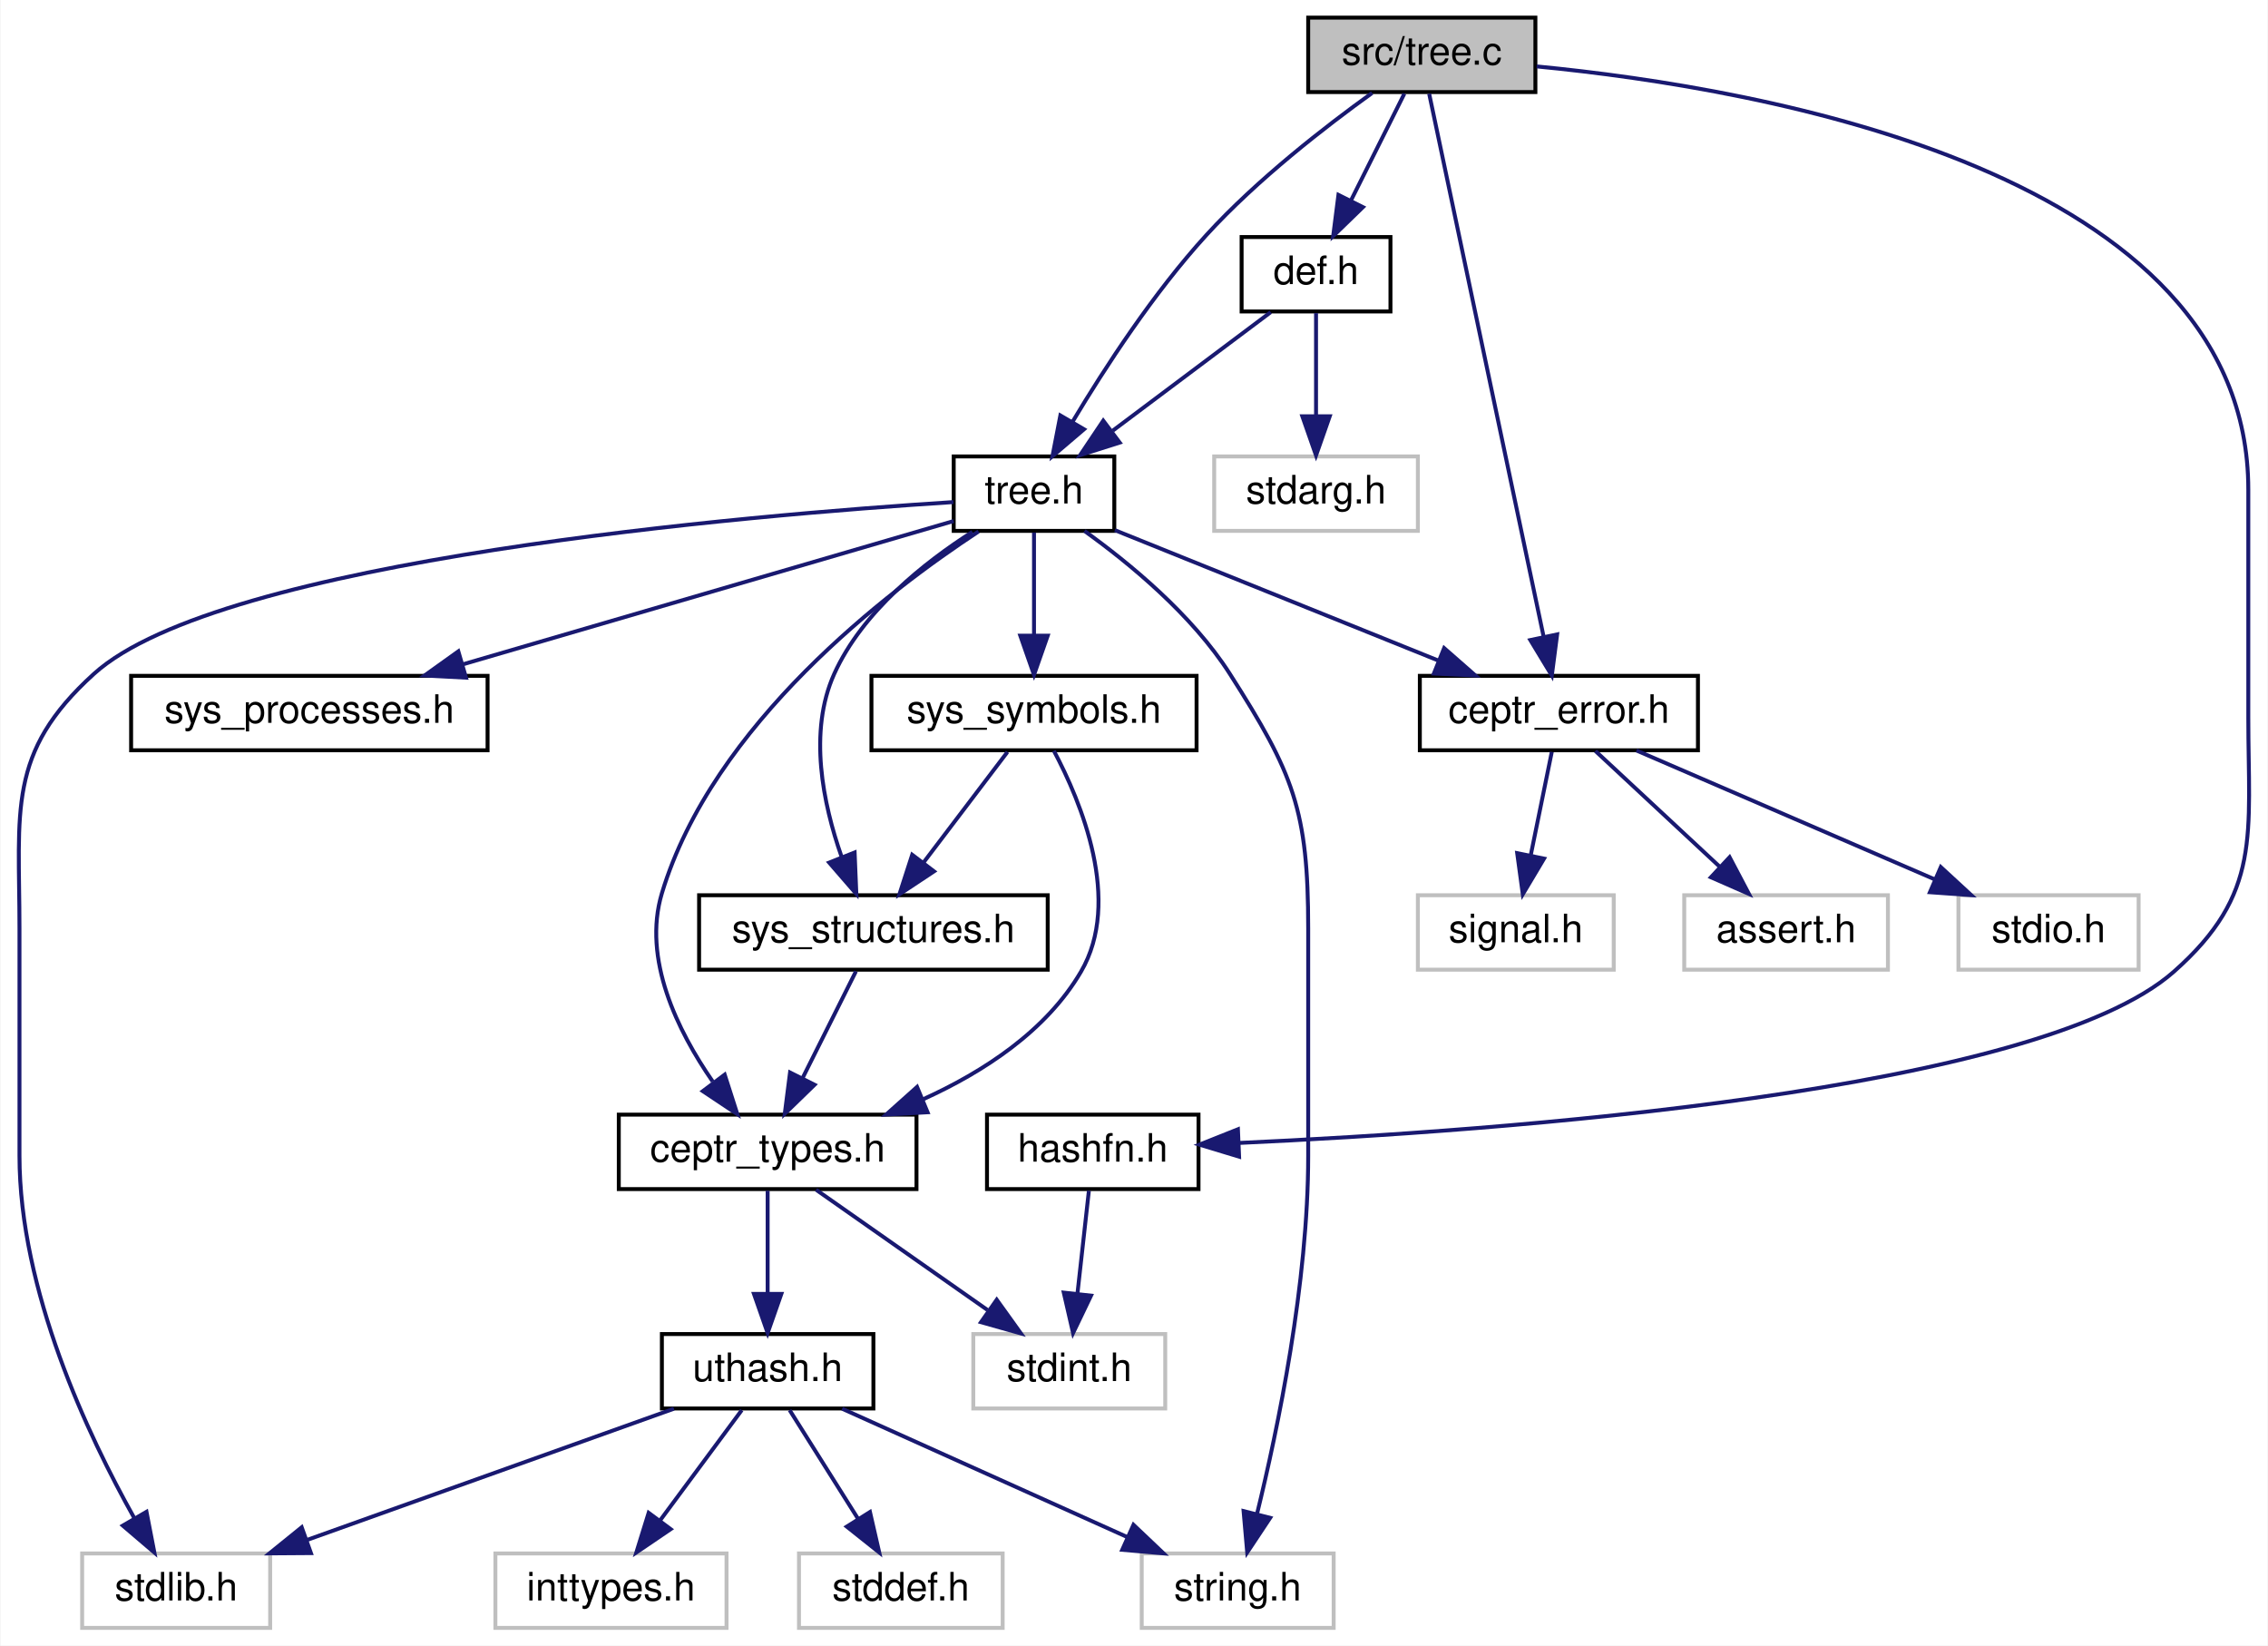
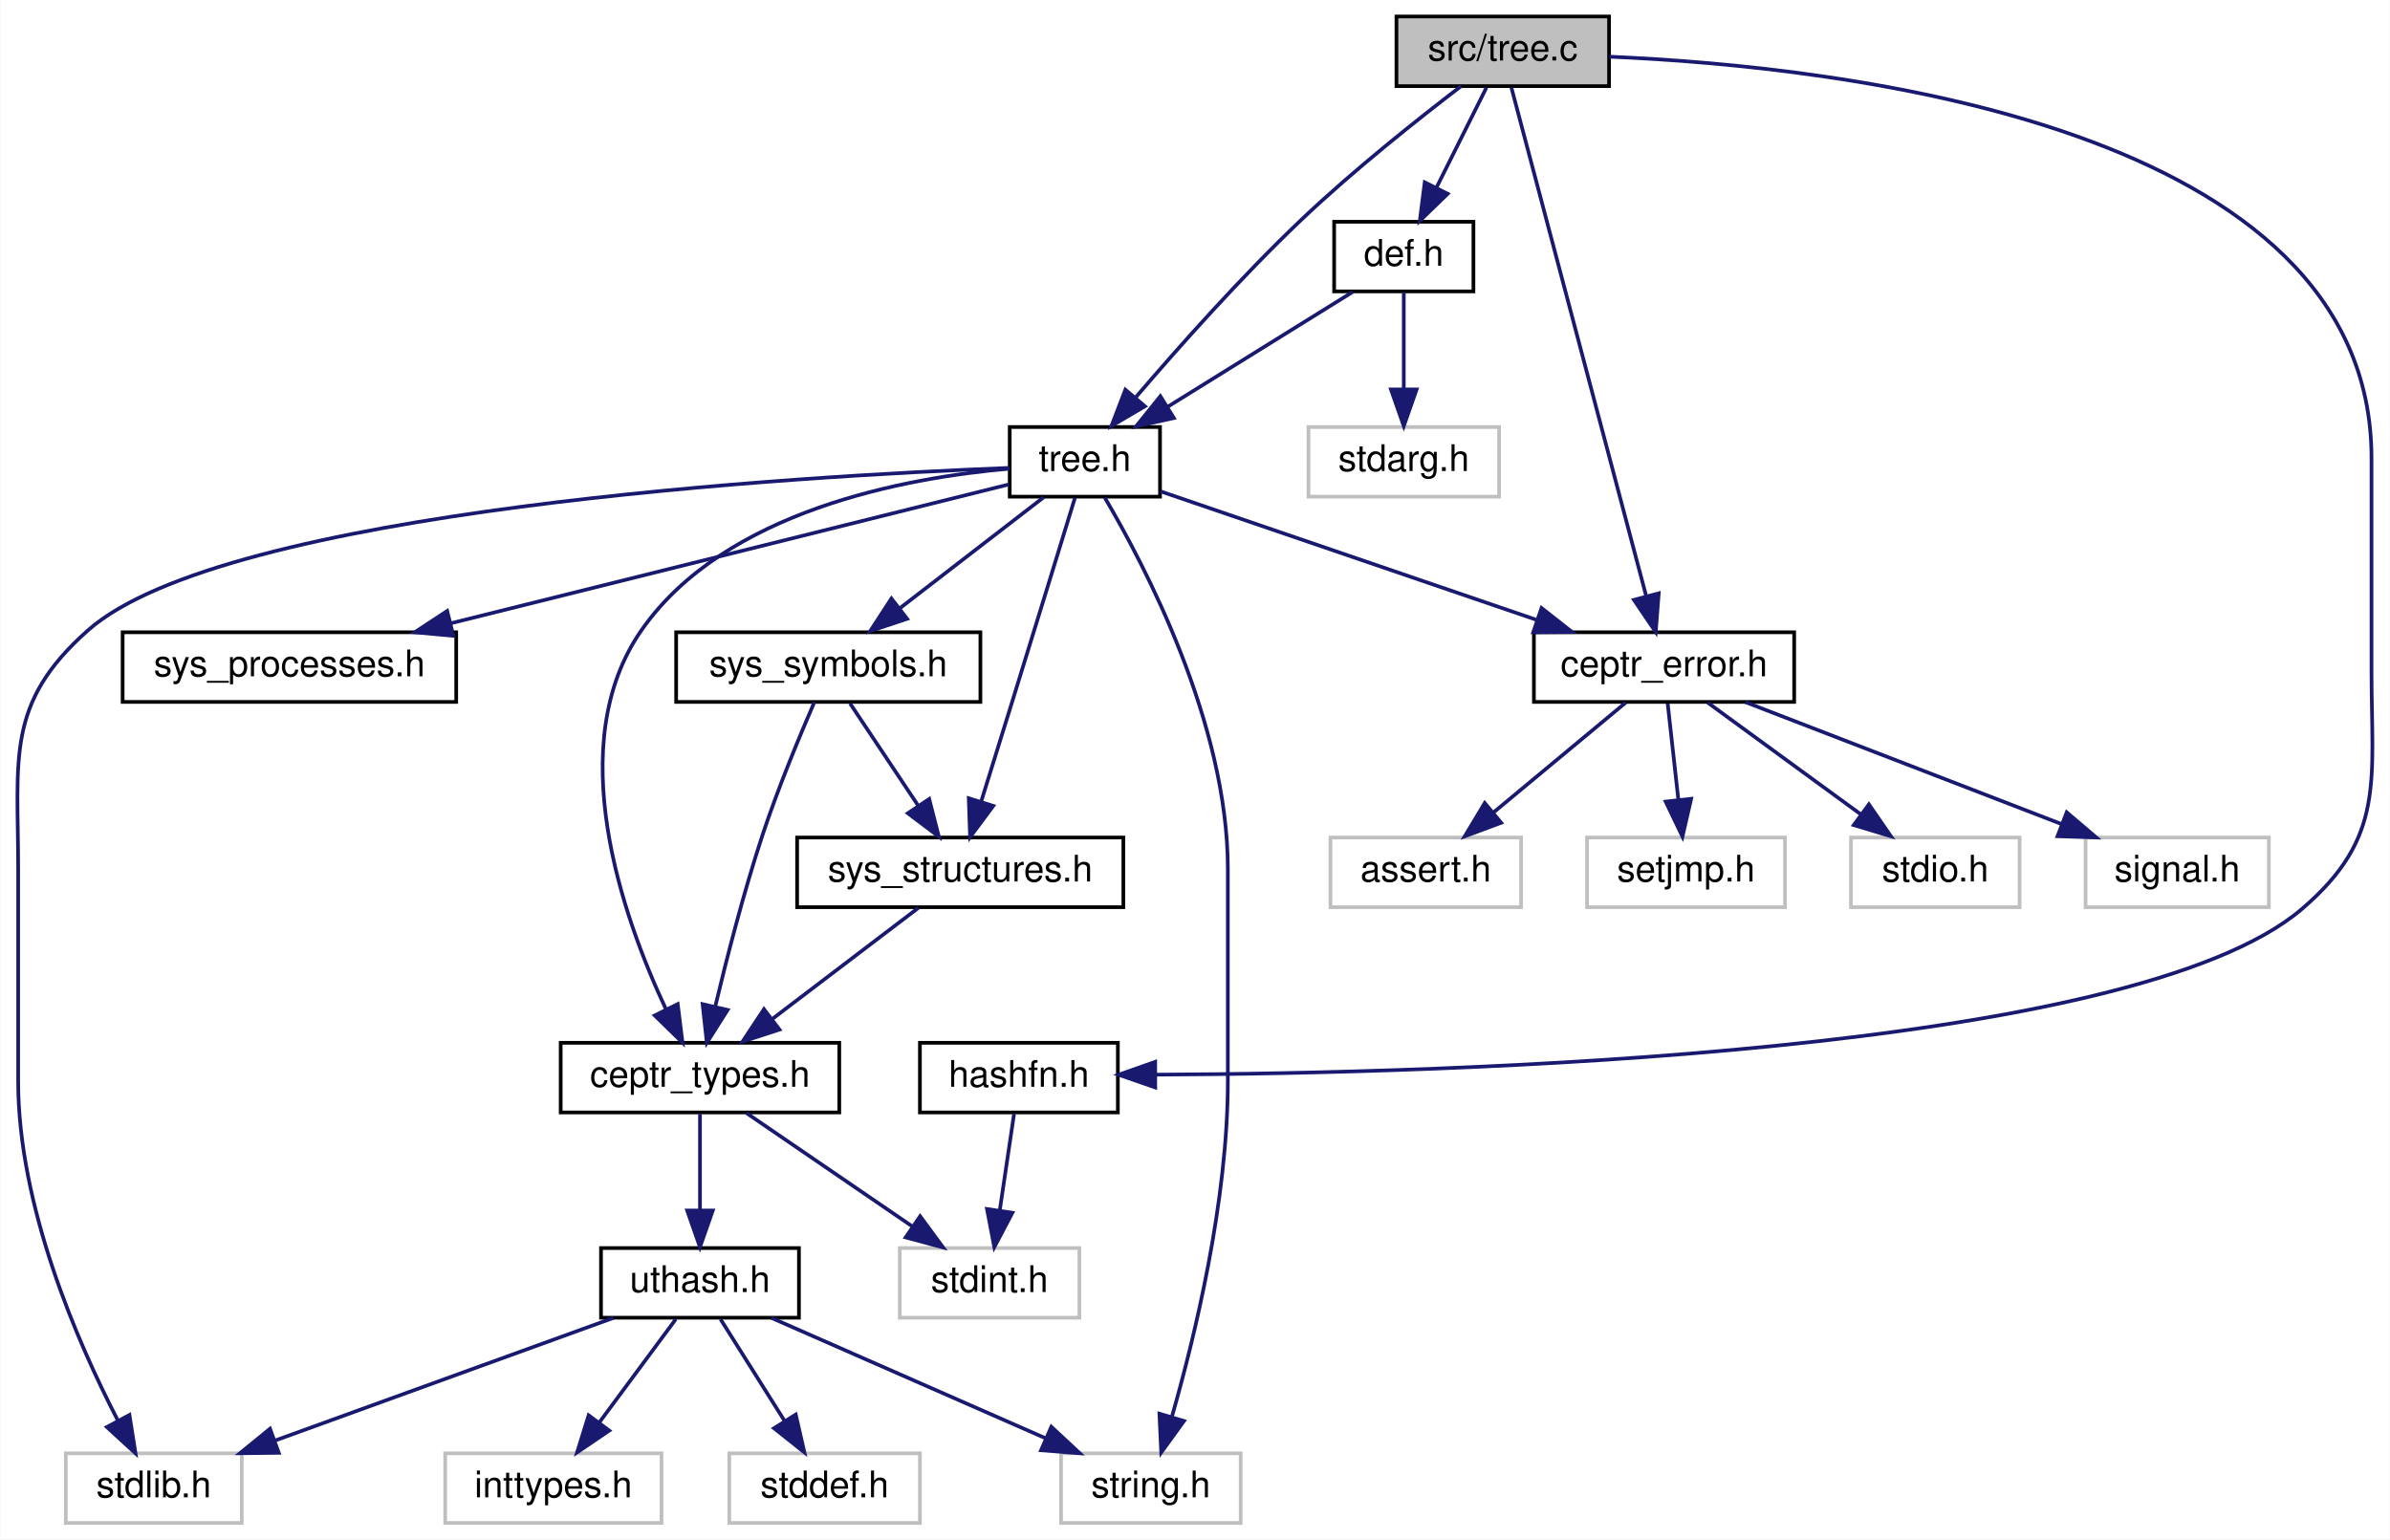
- <svg xmlns="http://www.w3.org/2000/svg" xmlns:xlink="http://www.w3.org/1999/xlink" width="579pt" height="420pt" viewBox="0.00 0.00 578.71 420.00">
+ <svg xmlns="http://www.w3.org/2000/svg" xmlns:xlink="http://www.w3.org/1999/xlink" width="652pt" height="420pt" viewBox="0.00 0.00 651.85 420.00">
  <g id="graph0" class="graph" transform="scale(1 1) rotate(0) translate(4 416)">
-     <polygon fill="white" stroke="none" points="-4,4 -4,-416 574.714,-416 574.714,4 -4,4" />
+     <polygon fill="white" stroke="none" points="-4,4 -4,-416 647.851,-416 647.851,4 -4,4" />
    <g id="node1" class="node">
-       <polygon fill="#bfbfbf" stroke="black" points="329.827,-392.5 329.827,-411.5 387.827,-411.5 387.827,-392.5 329.827,-392.5" />
-       <text text-anchor="middle" x="358.827" y="-399.5" font-family="Helvetica,sans-Serif" font-size="10.00">src/tree.c</text>
+       <polygon fill="#bfbfbf" stroke="black" points="376.881,-392.5 376.881,-411.5 434.881,-411.5 434.881,-392.5 376.881,-392.5" />
+       <text text-anchor="middle" x="405.881" y="-399.5" font-family="Helvetica,sans-Serif" font-size="10.00">src/tree.c</text>
    </g>
    <g id="node2" class="node">
      <g id="a_node2">
        <a xlink:href="tree_8h.html" target="_top" xlink:title="semantic trees header file ">
-           <polygon fill="white" stroke="black" points="239.327,-280.5 239.327,-299.5 280.327,-299.5 280.327,-280.5 239.327,-280.5" />
-           <text text-anchor="middle" x="259.827" y="-287.5" font-family="Helvetica,sans-Serif" font-size="10.00">tree.h</text>
+           <polygon fill="white" stroke="black" points="271.381,-280.5 271.381,-299.5 312.381,-299.5 312.381,-280.5 271.381,-280.5" />
+           <text text-anchor="middle" x="291.881" y="-287.5" font-family="Helvetica,sans-Serif" font-size="10.00">tree.h</text>
        </a>
      </g>
    </g>
    <g id="edge1" class="edge">
-       <path fill="none" stroke="midnightblue" d="M346.148,-392.271C334.39,-383.813 316.806,-370.212 303.827,-356 290.369,-341.263 277.909,-322.115 269.71,-308.425" />
-       <polygon fill="midnightblue" stroke="midnightblue" points="272.602,-306.436 264.539,-299.563 266.556,-309.964 272.602,-306.436" />
+       <path fill="none" stroke="midnightblue" d="M394.517,-392.497C383.099,-383.775 365.193,-369.595 350.881,-356 334.566,-340.501 317.443,-321.257 305.873,-307.745" />
+       <polygon fill="midnightblue" stroke="midnightblue" points="308.269,-305.158 299.135,-299.789 302.927,-309.682 308.269,-305.158" />
    </g>
    <g id="node5" class="node">
      <g id="a_node5">
        <a xlink:href="ceptr__error_8h_source.html" target="_top" xlink:title="ceptr_error.h">
-           <polygon fill="white" stroke="black" points="358.327,-224.5 358.327,-243.5 429.327,-243.5 429.327,-224.5 358.327,-224.5" />
-           <text text-anchor="middle" x="393.827" y="-231.5" font-family="Helvetica,sans-Serif" font-size="10.00">ceptr_error.h</text>
+           <polygon fill="white" stroke="black" points="414.381,-224.5 414.381,-243.5 485.381,-243.5 485.381,-224.5 414.381,-224.5" />
+           <text text-anchor="middle" x="449.881" y="-231.5" font-family="Helvetica,sans-Serif" font-size="10.00">ceptr_error.h</text>
+         </a>
+       </g>
+     </g>
+     <g id="edge22" class="edge">
+       <path fill="none" stroke="midnightblue" d="M408.247,-392.075C415.173,-365.945 435.512,-289.211 444.957,-253.577" />
+       <polygon fill="midnightblue" stroke="midnightblue" points="448.431,-254.131 447.61,-243.568 441.665,-252.338 448.431,-254.131" />
+     </g>
+     <g id="node18" class="node">
+       <g id="a_node18">
+         <a xlink:href="hashfn_8h_source.html" target="_top" xlink:title="hashfn.h">
+           <polygon fill="white" stroke="black" points="246.881,-112.5 246.881,-131.5 300.881,-131.5 300.881,-112.5 246.881,-112.5" />
+           <text text-anchor="middle" x="273.881" y="-119.5" font-family="Helvetica,sans-Serif" font-size="10.00">hashfn.h</text>
+         </a>
+       </g>
+     </g>
+     <g id="edge23" class="edge">
+       <path fill="none" stroke="midnightblue" d="M434.942,-400.536C498.228,-397.83 642.881,-381.723 642.881,-291 642.881,-291 642.881,-291 642.881,-233 642.881,-202.902 646.762,-187.553 623.881,-168 577.525,-128.386 391.636,-123.17 311.241,-122.809" />
+       <polygon fill="midnightblue" stroke="midnightblue" points="311.08,-119.309 301.072,-122.787 311.065,-126.309 311.08,-119.309" />
+     </g>
+     <g id="node19" class="node">
+       <g id="a_node19">
+         <a xlink:href="def_8h.html" target="_top" xlink:title="header file for symbol and structure definition functions ">
+           <polygon fill="white" stroke="black" points="359.881,-336.5 359.881,-355.5 397.881,-355.5 397.881,-336.5 359.881,-336.5" />
+           <text text-anchor="middle" x="378.881" y="-343.5" font-family="Helvetica,sans-Serif" font-size="10.00">def.h</text>
+         </a>
+       </g>
+     </g>
+     <g id="edge25" class="edge">
+       <path fill="none" stroke="midnightblue" d="M401.423,-392.083C397.727,-384.691 392.358,-373.953 387.787,-364.811" />
+       <polygon fill="midnightblue" stroke="midnightblue" points="390.859,-363.13 383.257,-355.751 384.598,-366.261 390.859,-363.13" />
+     </g>
+     <g id="node3" class="node">
+       <polygon fill="white" stroke="#bfbfbf" points="285.381,-0.5 285.381,-19.5 334.381,-19.5 334.381,-0.5 285.381,-0.5" />
+       <text text-anchor="middle" x="309.881" y="-7.5" font-family="Helvetica,sans-Serif" font-size="10.00">string.h</text>
+     </g>
+     <g id="edge2" class="edge">
+       <path fill="none" stroke="midnightblue" d="M297.304,-280.25C308.02,-262.096 330.881,-218.713 330.881,-179 330.881,-179 330.881,-179 330.881,-121 330.881,-88.384 321.863,-51.279 315.646,-29.573" />
+       <polygon fill="midnightblue" stroke="midnightblue" points="318.924,-28.316 312.713,-19.732 312.215,-30.315 318.924,-28.316" />
+     </g>
+     <g id="node4" class="node">
+       <polygon fill="white" stroke="#bfbfbf" points="13.881,-0.5 13.881,-19.5 61.881,-19.5 61.881,-0.5 13.881,-0.5" />
+       <text text-anchor="middle" x="37.881" y="-7.5" font-family="Helvetica,sans-Serif" font-size="10.00">stdlib.h</text>
+     </g>
+     <g id="edge3" class="edge">
+       <path fill="none" stroke="midnightblue" d="M271.12,-288.345C214.166,-286.132 57.224,-277.096 19.881,-244 -2.643,-224.037 0.881,-209.098 0.881,-179 0.881,-179 0.881,-179 0.881,-121 0.881,-86.889 17.063,-49.787 28.023,-28.568" />
+       <polygon fill="midnightblue" stroke="midnightblue" points="31.241,-29.976 32.891,-19.51 25.074,-26.662 31.241,-29.976" />
+     </g>
+     <g id="edge4" class="edge">
+       <path fill="none" stroke="midnightblue" d="M312.537,-281.94C338.577,-273.041 383.727,-257.61 415.12,-246.88" />
+       <polygon fill="midnightblue" stroke="midnightblue" points="416.458,-250.122 424.788,-243.576 414.194,-243.498 416.458,-250.122" />
+     </g>
+     <g id="node10" class="node">
+       <g id="a_node10">
+         <a xlink:href="sys__symbols_8h.html" target="_top" xlink:title="Defines hard-coded system defined symbols. ">
+           <polygon fill="white" stroke="black" points="180.381,-224.5 180.381,-243.5 263.381,-243.5 263.381,-224.5 180.381,-224.5" />
+           <text text-anchor="middle" x="221.881" y="-231.5" font-family="Helvetica,sans-Serif" font-size="10.00">sys_symbols.h</text>
+         </a>
+       </g>
+     </g>
+     <g id="edge9" class="edge">
+       <path fill="none" stroke="midnightblue" d="M280.634,-280.324C270.084,-272.185 254.08,-259.839 241.439,-250.087" />
+       <polygon fill="midnightblue" stroke="midnightblue" points="243.388,-247.171 233.332,-243.834 239.112,-252.713 243.388,-247.171" />
+     </g>
+     <g id="node11" class="node">
+       <g id="a_node11">
+         <a xlink:href="sys__structures_8h.html" target="_top" xlink:title="Defines hard-coded system defined structures. ">
+           <polygon fill="white" stroke="black" points="213.381,-168.5 213.381,-187.5 302.381,-187.5 302.381,-168.5 213.381,-168.5" />
+           <text text-anchor="middle" x="257.881" y="-175.5" font-family="Helvetica,sans-Serif" font-size="10.00">sys_structures.h</text>
+         </a>
+       </g>
+     </g>
+     <g id="edge19" class="edge">
+       <path fill="none" stroke="midnightblue" d="M289.173,-280.166C285.336,-267.659 278.093,-244.077 271.881,-224 269.157,-215.196 266.12,-205.427 263.572,-197.247" />
+       <polygon fill="midnightblue" stroke="midnightblue" points="266.89,-196.13 260.573,-187.624 260.207,-198.213 266.89,-196.13" />
+     </g>
+     <g id="node12" class="node">
+       <g id="a_node12">
+         <a xlink:href="ceptr__types_8h_source.html" target="_top" xlink:title="ceptr_types.h">
+           <polygon fill="white" stroke="black" points="148.881,-112.5 148.881,-131.5 224.881,-131.5 224.881,-112.5 148.881,-112.5" />
+           <text text-anchor="middle" x="186.881" y="-119.5" font-family="Helvetica,sans-Serif" font-size="10.00">ceptr_types.h</text>
        </a>
      </g>
    </g>
    <g id="edge21" class="edge">
-       <path fill="none" stroke="midnightblue" d="M360.709,-392.075C366.218,-365.945 382.397,-289.211 389.911,-253.577" />
-       <polygon fill="midnightblue" stroke="midnightblue" points="393.382,-254.075 392.021,-243.568 386.533,-252.631 393.382,-254.075" />
+       <path fill="none" stroke="midnightblue" d="M271.368,-288.137C243.254,-285.718 193.649,-276.759 170.881,-244 149.198,-212.802 165.736,-165.951 177.593,-140.676" />
+       <polygon fill="midnightblue" stroke="midnightblue" points="180.809,-142.069 182.115,-131.555 174.537,-138.96 180.809,-142.069" />
    </g>
    <g id="node17" class="node">
      <g id="a_node17">
-         <a xlink:href="hashfn_8h_source.html" target="_top" xlink:title="hashfn.h">
-           <polygon fill="white" stroke="black" points="247.827,-112.5 247.827,-131.5 301.827,-131.5 301.827,-112.5 247.827,-112.5" />
-           <text text-anchor="middle" x="274.827" y="-119.5" font-family="Helvetica,sans-Serif" font-size="10.00">hashfn.h</text>
-         </a>
-       </g>
-     </g>
-     <g id="edge22" class="edge">
-       <path fill="none" stroke="midnightblue" d="M388.166,-399.048C446.143,-393.435 569.827,-371.97 569.827,-291 569.827,-291 569.827,-291 569.827,-233 569.827,-202.902 573.375,-187.937 550.827,-168 516.045,-137.245 379.169,-127.327 312.172,-124.277" />
-       <polygon fill="midnightblue" stroke="midnightblue" points="312.186,-120.775 302.046,-123.845 311.887,-127.768 312.186,-120.775" />
-     </g>
-     <g id="node18" class="node">
-       <g id="a_node18">
-         <a xlink:href="def_8h.html" target="_top" xlink:title="header file for symbol and structure definition functions ">
-           <polygon fill="white" stroke="black" points="312.827,-336.5 312.827,-355.5 350.827,-355.5 350.827,-336.5 312.827,-336.5" />
-           <text text-anchor="middle" x="331.827" y="-343.5" font-family="Helvetica,sans-Serif" font-size="10.00">def.h</text>
-         </a>
-       </g>
+         <a xlink:href="sys__processes_8h.html" target="_top" xlink:title="Defines hard-coded system defined processes. ">
+           <polygon fill="white" stroke="black" points="29.381,-224.5 29.381,-243.5 120.381,-243.5 120.381,-224.5 29.381,-224.5" />
+           <text text-anchor="middle" x="74.881" y="-231.5" font-family="Helvetica,sans-Serif" font-size="10.00">sys_processes.h</text>
+         </a>
+       </g>
+     </g>
+     <g id="edge20" class="edge">
+       <path fill="none" stroke="midnightblue" d="M271.074,-283.822C236.188,-275.141 165.173,-257.469 118.835,-245.938" />
+       <polygon fill="midnightblue" stroke="midnightblue" points="119.607,-242.523 109.058,-243.505 117.917,-249.316 119.607,-242.523" />
+     </g>
+     <g id="node6" class="node">
+       <polygon fill="white" stroke="#bfbfbf" points="500.881,-168.5 500.881,-187.5 546.881,-187.5 546.881,-168.5 500.881,-168.5" />
+       <text text-anchor="middle" x="523.881" y="-175.5" font-family="Helvetica,sans-Serif" font-size="10.00">stdio.h</text>
+     </g>
+     <g id="edge5" class="edge">
+       <path fill="none" stroke="midnightblue" d="M461.771,-224.324C473.031,-216.107 490.168,-203.602 503.59,-193.807" />
+       <polygon fill="midnightblue" stroke="midnightblue" points="505.761,-196.556 511.775,-187.834 501.634,-190.901 505.761,-196.556" />
+     </g>
+     <g id="node7" class="node">
+       <polygon fill="white" stroke="#bfbfbf" points="564.881,-168.5 564.881,-187.5 614.881,-187.5 614.881,-168.5 564.881,-168.5" />
+       <text text-anchor="middle" x="589.881" y="-175.5" font-family="Helvetica,sans-Serif" font-size="10.00">signal.h</text>
+     </g>
+     <g id="edge6" class="edge">
+       <path fill="none" stroke="midnightblue" d="M472.065,-224.444C495.31,-215.478 532.03,-201.314 558.296,-191.183" />
+       <polygon fill="midnightblue" stroke="midnightblue" points="559.731,-194.381 567.801,-187.516 557.212,-187.85 559.731,-194.381" />
+     </g>
+     <g id="node8" class="node">
+       <polygon fill="white" stroke="#bfbfbf" points="358.881,-168.5 358.881,-187.5 410.881,-187.5 410.881,-168.5 358.881,-168.5" />
+       <text text-anchor="middle" x="384.881" y="-175.5" font-family="Helvetica,sans-Serif" font-size="10.00">assert.h</text>
+     </g>
+     <g id="edge7" class="edge">
+       <path fill="none" stroke="midnightblue" d="M439.438,-224.324C429.735,-216.263 415.066,-204.077 403.381,-194.369" />
+       <polygon fill="midnightblue" stroke="midnightblue" points="405.443,-191.532 395.515,-187.834 400.97,-196.916 405.443,-191.532" />
+     </g>
+     <g id="node9" class="node">
+       <polygon fill="white" stroke="#bfbfbf" points="428.881,-168.5 428.881,-187.5 482.881,-187.5 482.881,-168.5 428.881,-168.5" />
+       <text text-anchor="middle" x="455.881" y="-175.5" font-family="Helvetica,sans-Serif" font-size="10.00">setjmp.h</text>
+     </g>
+     <g id="edge8" class="edge">
+       <path fill="none" stroke="midnightblue" d="M450.872,-224.083C451.667,-216.927 452.811,-206.635 453.804,-197.691" />
+       <polygon fill="midnightblue" stroke="midnightblue" points="457.283,-198.076 454.909,-187.751 450.326,-197.303 457.283,-198.076" />
+     </g>
+     <g id="edge10" class="edge">
+       <path fill="none" stroke="midnightblue" d="M227.826,-224.083C232.858,-216.534 240.218,-205.495 246.395,-196.23" />
+       <polygon fill="midnightblue" stroke="midnightblue" points="249.412,-198.013 252.047,-187.751 243.588,-194.13 249.412,-198.013" />
+     </g>
+     <g id="edge18" class="edge">
+       <path fill="none" stroke="midnightblue" d="M218.107,-224.491C214.221,-215.528 208.145,-200.947 203.881,-188 198.801,-172.576 194.219,-154.705 191.095,-141.609" />
+       <polygon fill="midnightblue" stroke="midnightblue" points="194.422,-140.461 188.75,-131.512 187.603,-142.045 194.422,-140.461" />
+     </g>
+     <g id="edge11" class="edge">
+       <path fill="none" stroke="midnightblue" d="M246.474,-168.324C235.772,-160.185 219.54,-147.839 206.718,-138.087" />
+       <polygon fill="midnightblue" stroke="midnightblue" points="208.574,-135.102 198.496,-131.834 204.337,-140.673 208.574,-135.102" />
+     </g>
+     <g id="node13" class="node">
+       <polygon fill="white" stroke="#bfbfbf" points="241.381,-56.5 241.381,-75.5 290.381,-75.5 290.381,-56.5 241.381,-56.5" />
+       <text text-anchor="middle" x="265.881" y="-63.5" font-family="Helvetica,sans-Serif" font-size="10.00">stdint.h</text>
+     </g>
+     <g id="edge12" class="edge">
+       <path fill="none" stroke="midnightblue" d="M199.574,-112.324C211.782,-103.979 230.46,-91.212 244.884,-81.352" />
+       <polygon fill="midnightblue" stroke="midnightblue" points="246.939,-84.187 253.22,-75.654 242.989,-78.408 246.939,-84.187" />
+     </g>
+     <g id="node14" class="node">
+       <g id="a_node14">
+         <a xlink:href="uthash_8h_source.html" target="_top" xlink:title="uthash.h">
+           <polygon fill="white" stroke="black" points="159.881,-56.5 159.881,-75.5 213.881,-75.5 213.881,-56.5 159.881,-56.5" />
+           <text text-anchor="middle" x="186.881" y="-63.5" font-family="Helvetica,sans-Serif" font-size="10.00">uthash.h</text>
+         </a>
+       </g>
+     </g>
+     <g id="edge13" class="edge">
+       <path fill="none" stroke="midnightblue" d="M186.881,-112.083C186.881,-105.006 186.881,-94.861 186.881,-85.987" />
+       <polygon fill="midnightblue" stroke="midnightblue" points="190.381,-85.751 186.881,-75.751 183.381,-85.751 190.381,-85.751" />
+     </g>
+     <g id="edge14" class="edge">
+       <path fill="none" stroke="midnightblue" d="M206.371,-56.444C226.523,-47.596 258.204,-33.688 281.212,-23.587" />
+       <polygon fill="midnightblue" stroke="midnightblue" points="282.733,-26.741 290.483,-19.516 279.919,-20.332 282.733,-26.741" />
+     </g>
+     <g id="edge16" class="edge">
+       <path fill="none" stroke="midnightblue" d="M163.272,-56.444C138.423,-47.438 99.107,-33.189 71.127,-23.049" />
+       <polygon fill="midnightblue" stroke="midnightblue" points="71.974,-19.633 61.38,-19.516 69.589,-26.214 71.974,-19.633" />
+     </g>
+     <g id="node15" class="node">
+       <polygon fill="white" stroke="#bfbfbf" points="194.881,-0.5 194.881,-19.5 246.881,-19.5 246.881,-0.5 194.881,-0.5" />
+       <text text-anchor="middle" x="220.881" y="-7.5" font-family="Helvetica,sans-Serif" font-size="10.00">stddef.h</text>
+     </g>
+     <g id="edge15" class="edge">
+       <path fill="none" stroke="midnightblue" d="M192.496,-56.083C197.249,-48.534 204.199,-37.495 210.033,-28.23" />
+       <polygon fill="midnightblue" stroke="midnightblue" points="213.005,-30.078 215.371,-19.751 207.081,-26.349 213.005,-30.078" />
+     </g>
+     <g id="node16" class="node">
+       <polygon fill="white" stroke="#bfbfbf" points="117.381,-0.5 117.381,-19.5 176.381,-19.5 176.381,-0.5 117.381,-0.5" />
+       <text text-anchor="middle" x="146.881" y="-7.5" font-family="Helvetica,sans-Serif" font-size="10.00">inttypes.h</text>
+     </g>
+     <g id="edge17" class="edge">
+       <path fill="none" stroke="midnightblue" d="M180.276,-56.083C174.626,-48.455 166.336,-37.264 159.43,-27.941" />
+       <polygon fill="midnightblue" stroke="midnightblue" points="162.128,-25.703 153.363,-19.751 156.503,-29.87 162.128,-25.703" />
    </g>
    <g id="edge24" class="edge">
-       <path fill="none" stroke="midnightblue" d="M354.369,-392.083C350.673,-384.691 345.304,-373.953 340.733,-364.811" />
-       <polygon fill="midnightblue" stroke="midnightblue" points="343.806,-363.13 336.203,-355.751 337.545,-366.261 343.806,-363.13" />
-     </g>
-     <g id="node3" class="node">
-       <polygon fill="white" stroke="#bfbfbf" points="287.327,-0.5 287.327,-19.5 336.327,-19.5 336.327,-0.5 287.327,-0.5" />
-       <text text-anchor="middle" x="311.827" y="-7.5" font-family="Helvetica,sans-Serif" font-size="10.00">string.h</text>
-     </g>
-     <g id="edge2" class="edge">
-       <path fill="none" stroke="midnightblue" d="M272.706,-280.481C284.021,-272.364 300.149,-259.159 309.827,-244 326.093,-218.524 329.827,-209.225 329.827,-179 329.827,-179 329.827,-179 329.827,-121 329.827,-88.537 322.098,-51.384 316.769,-29.628" />
-       <polygon fill="midnightblue" stroke="midnightblue" points="320.116,-28.587 314.255,-19.761 313.332,-30.315 320.116,-28.587" />
-     </g>
-     <g id="node4" class="node">
-       <polygon fill="white" stroke="#bfbfbf" points="16.827,-0.5 16.827,-19.5 64.827,-19.5 64.827,-0.5 16.827,-0.5" />
-       <text text-anchor="middle" x="40.827" y="-7.5" font-family="Helvetica,sans-Serif" font-size="10.00">stdlib.h</text>
-     </g>
-     <g id="edge3" class="edge">
-       <path fill="none" stroke="midnightblue" d="M239.263,-287.851C187.218,-284.533 52.115,-273.238 19.827,-244 -2.482,-223.797 0.827,-209.098 0.827,-179 0.827,-179 0.827,-179 0.827,-121 0.827,-86.617 18.302,-49.631 30.151,-28.503" />
-       <polygon fill="midnightblue" stroke="midnightblue" points="33.252,-30.133 35.266,-19.732 27.205,-26.607 33.252,-30.133" />
-     </g>
-     <g id="edge4" class="edge">
-       <path fill="none" stroke="midnightblue" d="M280.471,-280.681C302.507,-271.801 337.664,-257.633 362.985,-247.429" />
-       <polygon fill="midnightblue" stroke="midnightblue" points="364.528,-250.581 372.495,-243.597 361.912,-244.088 364.528,-250.581" />
-     </g>
-     <g id="node9" class="node">
-       <g id="a_node9">
-         <a xlink:href="sys__symbols_8h.html" target="_top" xlink:title="Defines hard-coded system defined symbols. ">
-           <polygon fill="white" stroke="black" points="218.327,-224.5 218.327,-243.5 301.327,-243.5 301.327,-224.5 218.327,-224.5" />
-           <text text-anchor="middle" x="259.827" y="-231.5" font-family="Helvetica,sans-Serif" font-size="10.00">sys_symbols.h</text>
-         </a>
-       </g>
-     </g>
-     <g id="edge8" class="edge">
-       <path fill="none" stroke="midnightblue" d="M259.827,-280.083C259.827,-273.006 259.827,-262.861 259.827,-253.986" />
-       <polygon fill="midnightblue" stroke="midnightblue" points="263.328,-253.751 259.827,-243.751 256.328,-253.751 263.328,-253.751" />
-     </g>
-     <g id="node10" class="node">
-       <g id="a_node10">
-         <a xlink:href="sys__structures_8h.html" target="_top" xlink:title="Defines hard-coded system defined structures. ">
-           <polygon fill="white" stroke="black" points="174.327,-168.5 174.327,-187.5 263.327,-187.5 263.327,-168.5 174.327,-168.5" />
-           <text text-anchor="middle" x="218.827" y="-175.5" font-family="Helvetica,sans-Serif" font-size="10.00">sys_structures.h</text>
-         </a>
-       </g>
-     </g>
-     <g id="edge18" class="edge">
-       <path fill="none" stroke="midnightblue" d="M244.093,-280.236C231.938,-272.481 216.016,-259.929 208.827,-244 202.157,-229.219 205.967,-210.831 210.68,-197.389" />
-       <polygon fill="midnightblue" stroke="midnightblue" points="214.037,-198.418 214.472,-187.832 207.531,-195.837 214.037,-198.418" />
-     </g>
-     <g id="node11" class="node">
-       <g id="a_node11">
-         <a xlink:href="ceptr__types_8h_source.html" target="_top" xlink:title="ceptr_types.h">
-           <polygon fill="white" stroke="black" points="153.827,-112.5 153.827,-131.5 229.827,-131.5 229.827,-112.5 153.827,-112.5" />
-           <text text-anchor="middle" x="191.827" y="-119.5" font-family="Helvetica,sans-Serif" font-size="10.00">ceptr_types.h</text>
-         </a>
-       </g>
-     </g>
-     <g id="edge20" class="edge">
-       <path fill="none" stroke="midnightblue" d="M245.667,-280.339C222.502,-265.132 177.783,-231.111 164.827,-188 159.79,-171.238 168.842,-152.885 177.794,-139.968" />
-       <polygon fill="midnightblue" stroke="midnightblue" points="180.861,-141.714 184.092,-131.624 175.274,-137.497 180.861,-141.714" />
-     </g>
-     <g id="node16" class="node">
-       <g id="a_node16">
-         <a xlink:href="sys__processes_8h.html" target="_top" xlink:title="Defines hard-coded system defined processes. ">
-           <polygon fill="white" stroke="black" points="29.327,-224.5 29.327,-243.5 120.327,-243.5 120.327,-224.5 29.327,-224.5" />
-           <text text-anchor="middle" x="74.827" y="-231.5" font-family="Helvetica,sans-Serif" font-size="10.00">sys_processes.h</text>
-         </a>
-       </g>
-     </g>
-     <g id="edge19" class="edge">
-       <path fill="none" stroke="midnightblue" d="M239.322,-283.015C209.183,-274.217 152.357,-257.63 114.041,-246.446" />
-       <polygon fill="midnightblue" stroke="midnightblue" points="114.825,-243.029 104.245,-243.587 112.864,-249.749 114.825,-243.029" />
-     </g>
-     <g id="node6" class="node">
-       <polygon fill="white" stroke="#bfbfbf" points="495.827,-168.5 495.827,-187.5 541.827,-187.5 541.827,-168.5 495.827,-168.5" />
-       <text text-anchor="middle" x="518.827" y="-175.5" font-family="Helvetica,sans-Serif" font-size="10.00">stdio.h</text>
-     </g>
-     <g id="edge5" class="edge">
-       <path fill="none" stroke="midnightblue" d="M413.634,-224.444C434.114,-215.596 466.31,-201.687 489.692,-191.586" />
-       <polygon fill="midnightblue" stroke="midnightblue" points="491.321,-194.695 499.113,-187.516 488.545,-188.269 491.321,-194.695" />
-     </g>
-     <g id="node7" class="node">
-       <polygon fill="white" stroke="#bfbfbf" points="357.827,-168.5 357.827,-187.5 407.827,-187.5 407.827,-168.5 357.827,-168.5" />
-       <text text-anchor="middle" x="382.827" y="-175.5" font-family="Helvetica,sans-Serif" font-size="10.00">signal.h</text>
-     </g>
-     <g id="edge6" class="edge">
-       <path fill="none" stroke="midnightblue" d="M392.011,-224.083C390.553,-216.927 388.457,-206.635 386.635,-197.691" />
-       <polygon fill="midnightblue" stroke="midnightblue" points="390.036,-196.851 384.61,-187.751 383.177,-198.248 390.036,-196.851" />
-     </g>
-     <g id="node8" class="node">
-       <polygon fill="white" stroke="#bfbfbf" points="425.827,-168.5 425.827,-187.5 477.827,-187.5 477.827,-168.5 425.827,-168.5" />
-       <text text-anchor="middle" x="451.827" y="-175.5" font-family="Helvetica,sans-Serif" font-size="10.00">assert.h</text>
-     </g>
-     <g id="edge7" class="edge">
-       <path fill="none" stroke="midnightblue" d="M403.146,-224.324C411.72,-216.341 424.64,-204.313 435.015,-194.653" />
-       <polygon fill="midnightblue" stroke="midnightblue" points="437.405,-197.21 442.339,-187.834 432.635,-192.086 437.405,-197.21" />
-     </g>
-     <g id="edge9" class="edge">
-       <path fill="none" stroke="midnightblue" d="M253.057,-224.083C247.266,-216.455 238.769,-205.264 231.69,-195.941" />
-       <polygon fill="midnightblue" stroke="midnightblue" points="234.306,-193.599 225.472,-187.751 228.731,-197.832 234.306,-193.599" />
-     </g>
-     <g id="edge17" class="edge">
-       <path fill="none" stroke="midnightblue" d="M264.899,-224.365C271.858,-211.276 282.371,-186.028 271.827,-168 262.967,-152.85 246.922,-142.406 231.515,-135.424" />
-       <polygon fill="midnightblue" stroke="midnightblue" points="232.653,-132.106 222.075,-131.512 229.974,-138.573 232.653,-132.106" />
-     </g>
-     <g id="edge10" class="edge">
-       <path fill="none" stroke="midnightblue" d="M214.369,-168.083C210.673,-160.691 205.304,-149.953 200.733,-140.811" />
-       <polygon fill="midnightblue" stroke="midnightblue" points="203.806,-139.13 196.203,-131.751 197.545,-142.261 203.806,-139.13" />
-     </g>
-     <g id="node12" class="node">
-       <polygon fill="white" stroke="#bfbfbf" points="244.327,-56.5 244.327,-75.5 293.327,-75.5 293.327,-56.5 244.327,-56.5" />
-       <text text-anchor="middle" x="268.827" y="-63.5" font-family="Helvetica,sans-Serif" font-size="10.00">stdint.h</text>
-     </g>
-     <g id="edge11" class="edge">
-       <path fill="none" stroke="midnightblue" d="M204.199,-112.324C215.986,-104.058 233.96,-91.453 247.963,-81.632" />
-       <polygon fill="midnightblue" stroke="midnightblue" points="250.309,-84.262 256.487,-75.654 246.29,-78.531 250.309,-84.262" />
-     </g>
-     <g id="node13" class="node">
-       <g id="a_node13">
-         <a xlink:href="uthash_8h_source.html" target="_top" xlink:title="uthash.h">
-           <polygon fill="white" stroke="black" points="164.827,-56.5 164.827,-75.5 218.827,-75.5 218.827,-56.5 164.827,-56.5" />
-           <text text-anchor="middle" x="191.827" y="-63.5" font-family="Helvetica,sans-Serif" font-size="10.00">uthash.h</text>
-         </a>
-       </g>
-     </g>
-     <g id="edge12" class="edge">
-       <path fill="none" stroke="midnightblue" d="M191.827,-112.083C191.827,-105.006 191.827,-94.861 191.827,-85.987" />
-       <polygon fill="midnightblue" stroke="midnightblue" points="195.328,-85.751 191.827,-75.751 188.328,-85.751 195.328,-85.751" />
-     </g>
-     <g id="edge13" class="edge">
-       <path fill="none" stroke="midnightblue" d="M210.842,-56.444C230.415,-47.636 261.135,-33.812 283.556,-23.722" />
-       <polygon fill="midnightblue" stroke="midnightblue" points="285.219,-26.812 292.902,-19.516 282.347,-20.428 285.219,-26.812" />
-     </g>
-     <g id="edge15" class="edge">
-       <path fill="none" stroke="midnightblue" d="M167.901,-56.444C142.609,-47.399 102.525,-33.064 74.148,-22.916" />
-       <polygon fill="midnightblue" stroke="midnightblue" points="75.237,-19.588 64.642,-19.516 72.879,-26.179 75.237,-19.588" />
-     </g>
-     <g id="node14" class="node">
-       <polygon fill="white" stroke="#bfbfbf" points="199.827,-0.5 199.827,-19.5 251.827,-19.5 251.827,-0.5 199.827,-0.5" />
-       <text text-anchor="middle" x="225.827" y="-7.5" font-family="Helvetica,sans-Serif" font-size="10.00">stddef.h</text>
-     </g>
-     <g id="edge14" class="edge">
-       <path fill="none" stroke="midnightblue" d="M197.442,-56.083C202.195,-48.534 209.145,-37.495 214.979,-28.23" />
-       <polygon fill="midnightblue" stroke="midnightblue" points="217.951,-30.078 220.317,-19.751 212.027,-26.349 217.951,-30.078" />
-     </g>
-     <g id="node15" class="node">
-       <polygon fill="white" stroke="#bfbfbf" points="122.327,-0.5 122.327,-19.5 181.327,-19.5 181.327,-0.5 122.327,-0.5" />
-       <text text-anchor="middle" x="151.827" y="-7.5" font-family="Helvetica,sans-Serif" font-size="10.00">inttypes.h</text>
-     </g>
-     <g id="edge16" class="edge">
-       <path fill="none" stroke="midnightblue" d="M185.222,-56.083C179.572,-48.455 171.283,-37.264 164.376,-27.941" />
-       <polygon fill="midnightblue" stroke="midnightblue" points="167.074,-25.703 158.31,-19.751 161.45,-29.87 167.074,-25.703" />
-     </g>
-     <g id="edge23" class="edge">
-       <path fill="none" stroke="midnightblue" d="M273.837,-112.083C273.042,-104.927 271.898,-94.635 270.904,-85.691" />
-       <polygon fill="midnightblue" stroke="midnightblue" points="274.383,-85.303 269.8,-75.751 267.426,-86.076 274.383,-85.303" />
-     </g>
-     <g id="edge25" class="edge">
-       <path fill="none" stroke="midnightblue" d="M320.259,-336.324C309.407,-328.185 292.947,-315.839 279.944,-306.087" />
-       <polygon fill="midnightblue" stroke="midnightblue" points="281.706,-303.034 271.606,-299.834 277.506,-308.634 281.706,-303.034" />
-     </g>
-     <g id="node19" class="node">
-       <polygon fill="white" stroke="#bfbfbf" points="305.827,-280.5 305.827,-299.5 357.827,-299.5 357.827,-280.5 305.827,-280.5" />
-       <text text-anchor="middle" x="331.827" y="-287.5" font-family="Helvetica,sans-Serif" font-size="10.00">stdarg.h</text>
+       <path fill="none" stroke="midnightblue" d="M272.56,-112.083C271.5,-104.927 269.975,-94.635 268.65,-85.691" />
+       <polygon fill="midnightblue" stroke="midnightblue" points="272.105,-85.13 267.178,-75.751 265.181,-86.156 272.105,-85.13" />
    </g>
    <g id="edge26" class="edge">
-       <path fill="none" stroke="midnightblue" d="M331.827,-336.083C331.827,-329.006 331.827,-318.861 331.827,-309.986" />
-       <polygon fill="midnightblue" stroke="midnightblue" points="335.328,-309.751 331.827,-299.751 328.328,-309.751 335.328,-309.751" />
+       <path fill="none" stroke="midnightblue" d="M364.903,-336.324C351.332,-327.9 330.501,-314.971 314.556,-305.074" />
+       <polygon fill="midnightblue" stroke="midnightblue" points="316.167,-301.954 305.824,-299.655 312.475,-307.902 316.167,-301.954" />
+     </g>
+     <g id="node20" class="node">
+       <polygon fill="white" stroke="#bfbfbf" points="352.881,-280.5 352.881,-299.5 404.881,-299.5 404.881,-280.5 352.881,-280.5" />
+       <text text-anchor="middle" x="378.881" y="-287.5" font-family="Helvetica,sans-Serif" font-size="10.00">stdarg.h</text>
+     </g>
+     <g id="edge27" class="edge">
+       <path fill="none" stroke="midnightblue" d="M378.881,-336.083C378.881,-329.006 378.881,-318.861 378.881,-309.986" />
+       <polygon fill="midnightblue" stroke="midnightblue" points="382.381,-309.751 378.881,-299.751 375.381,-309.751 382.381,-309.751" />
    </g>
  </g>
</svg>
